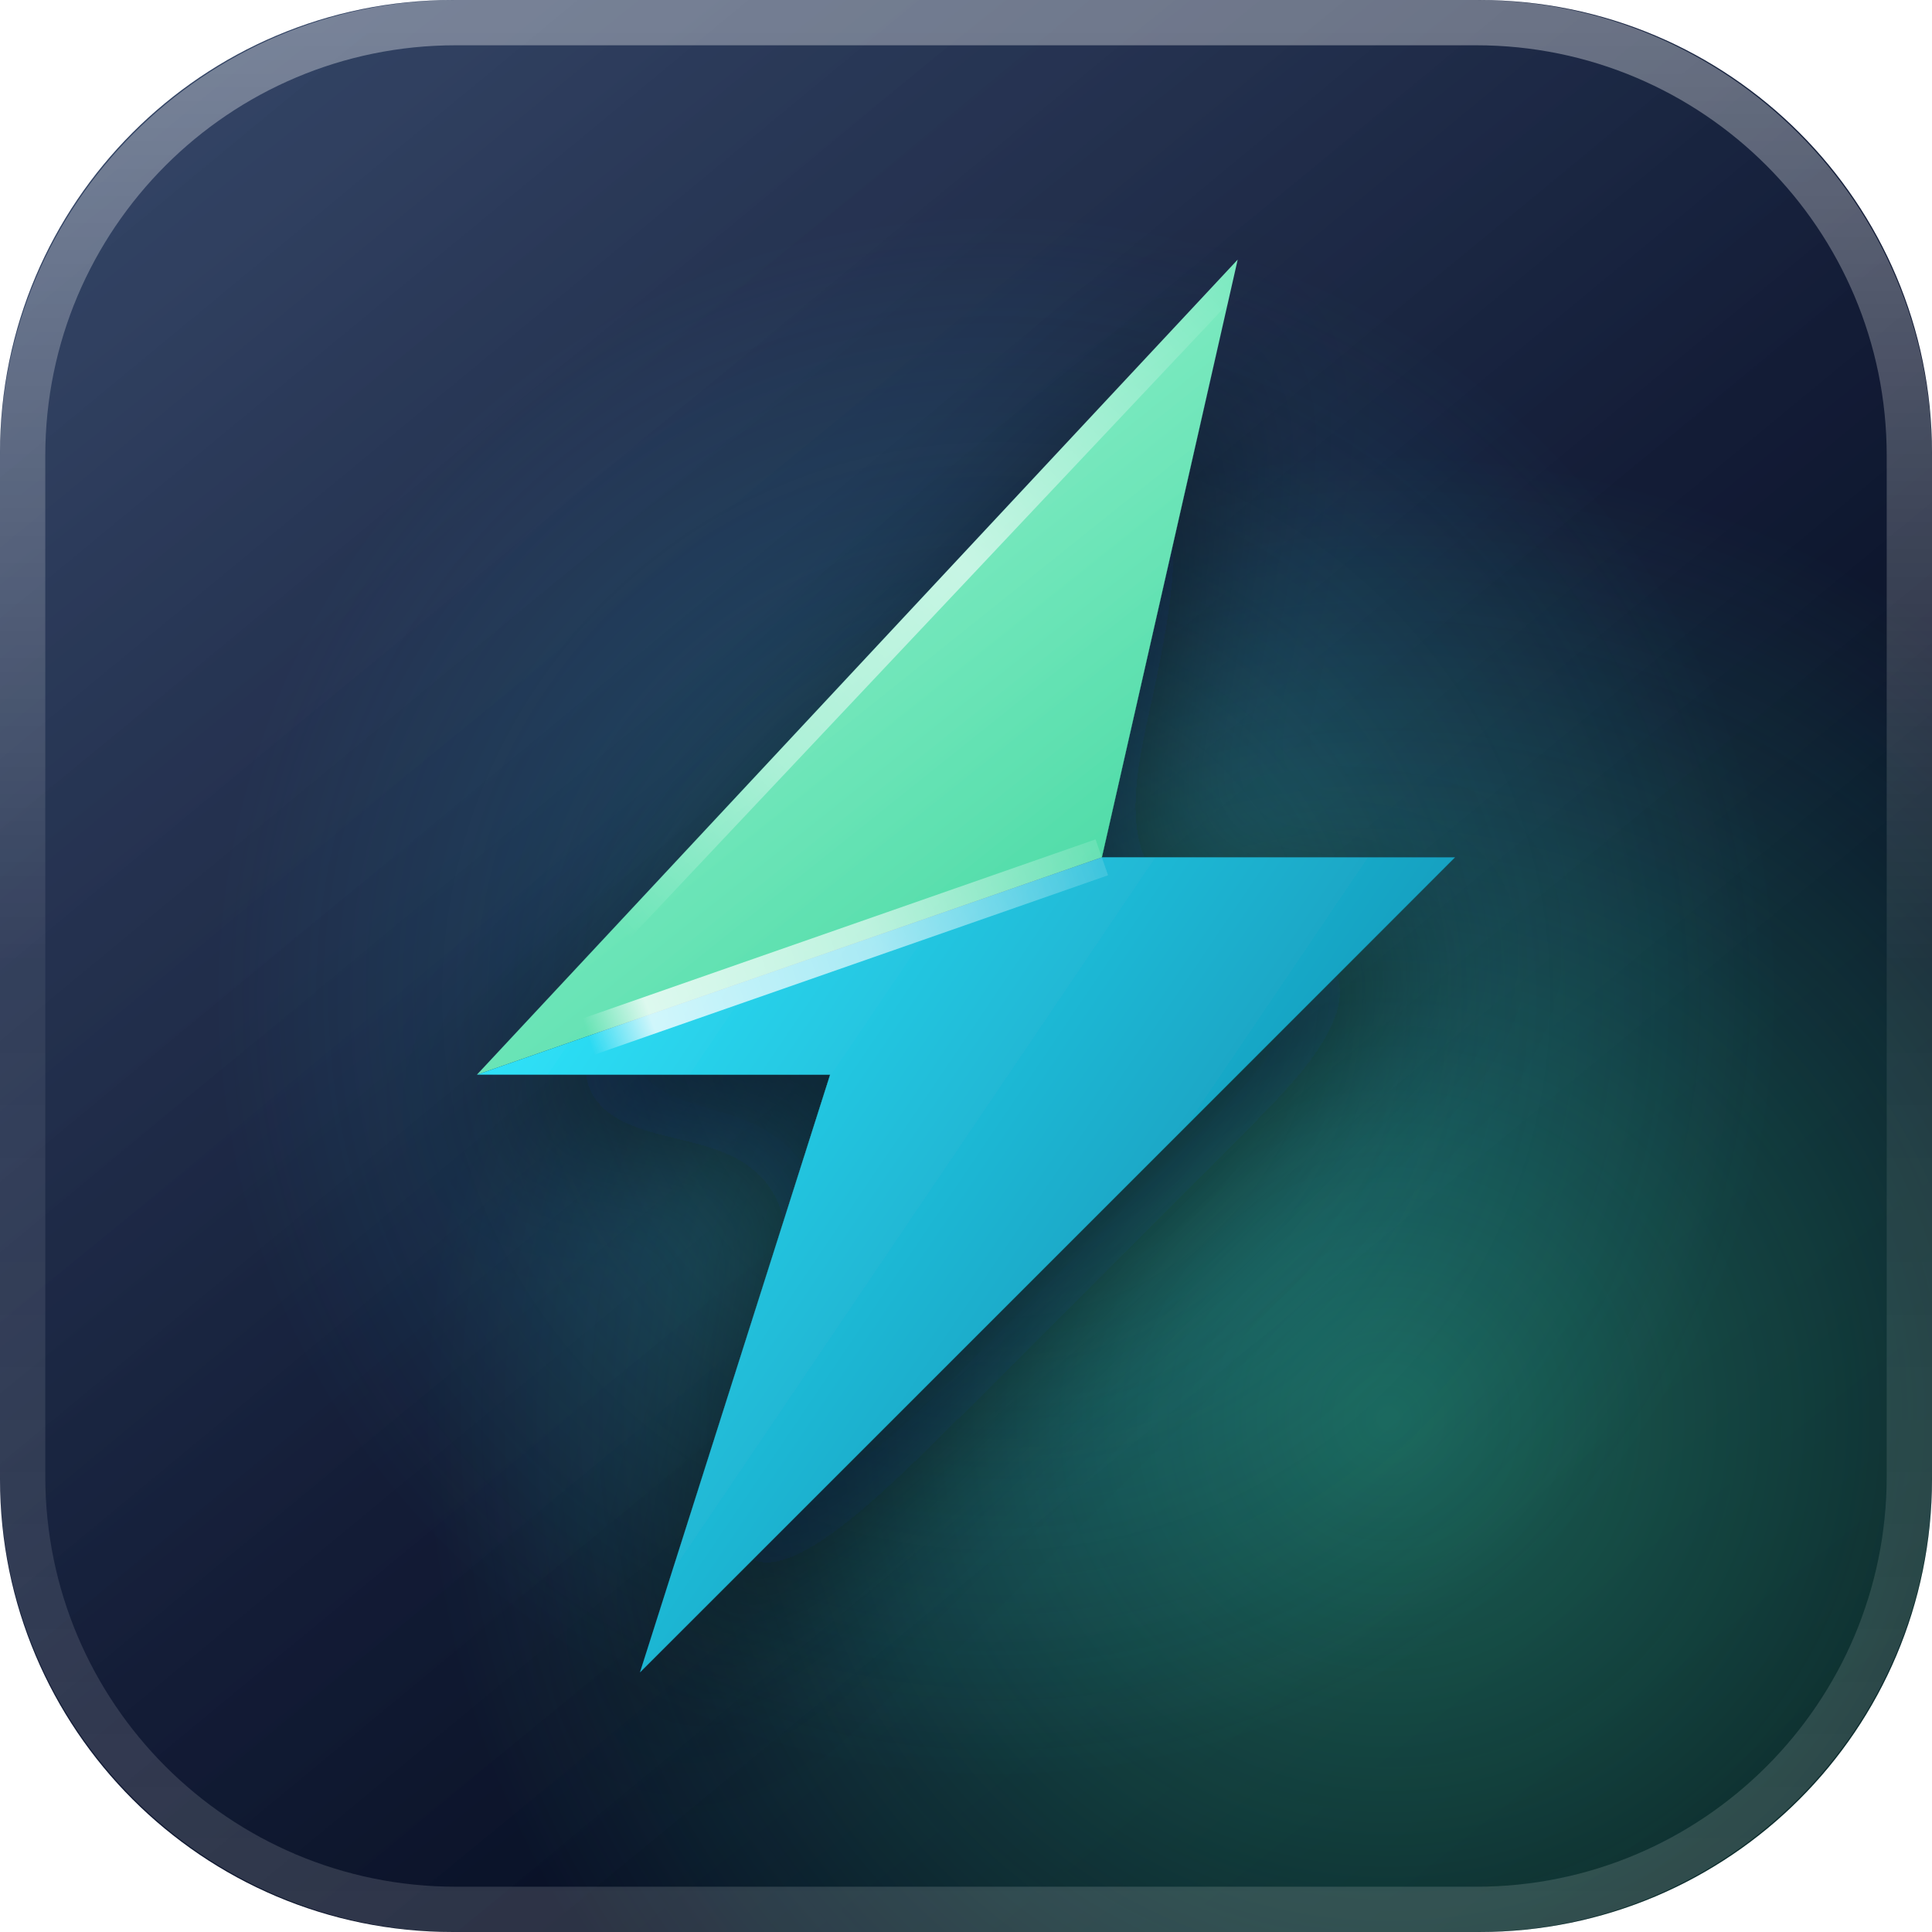
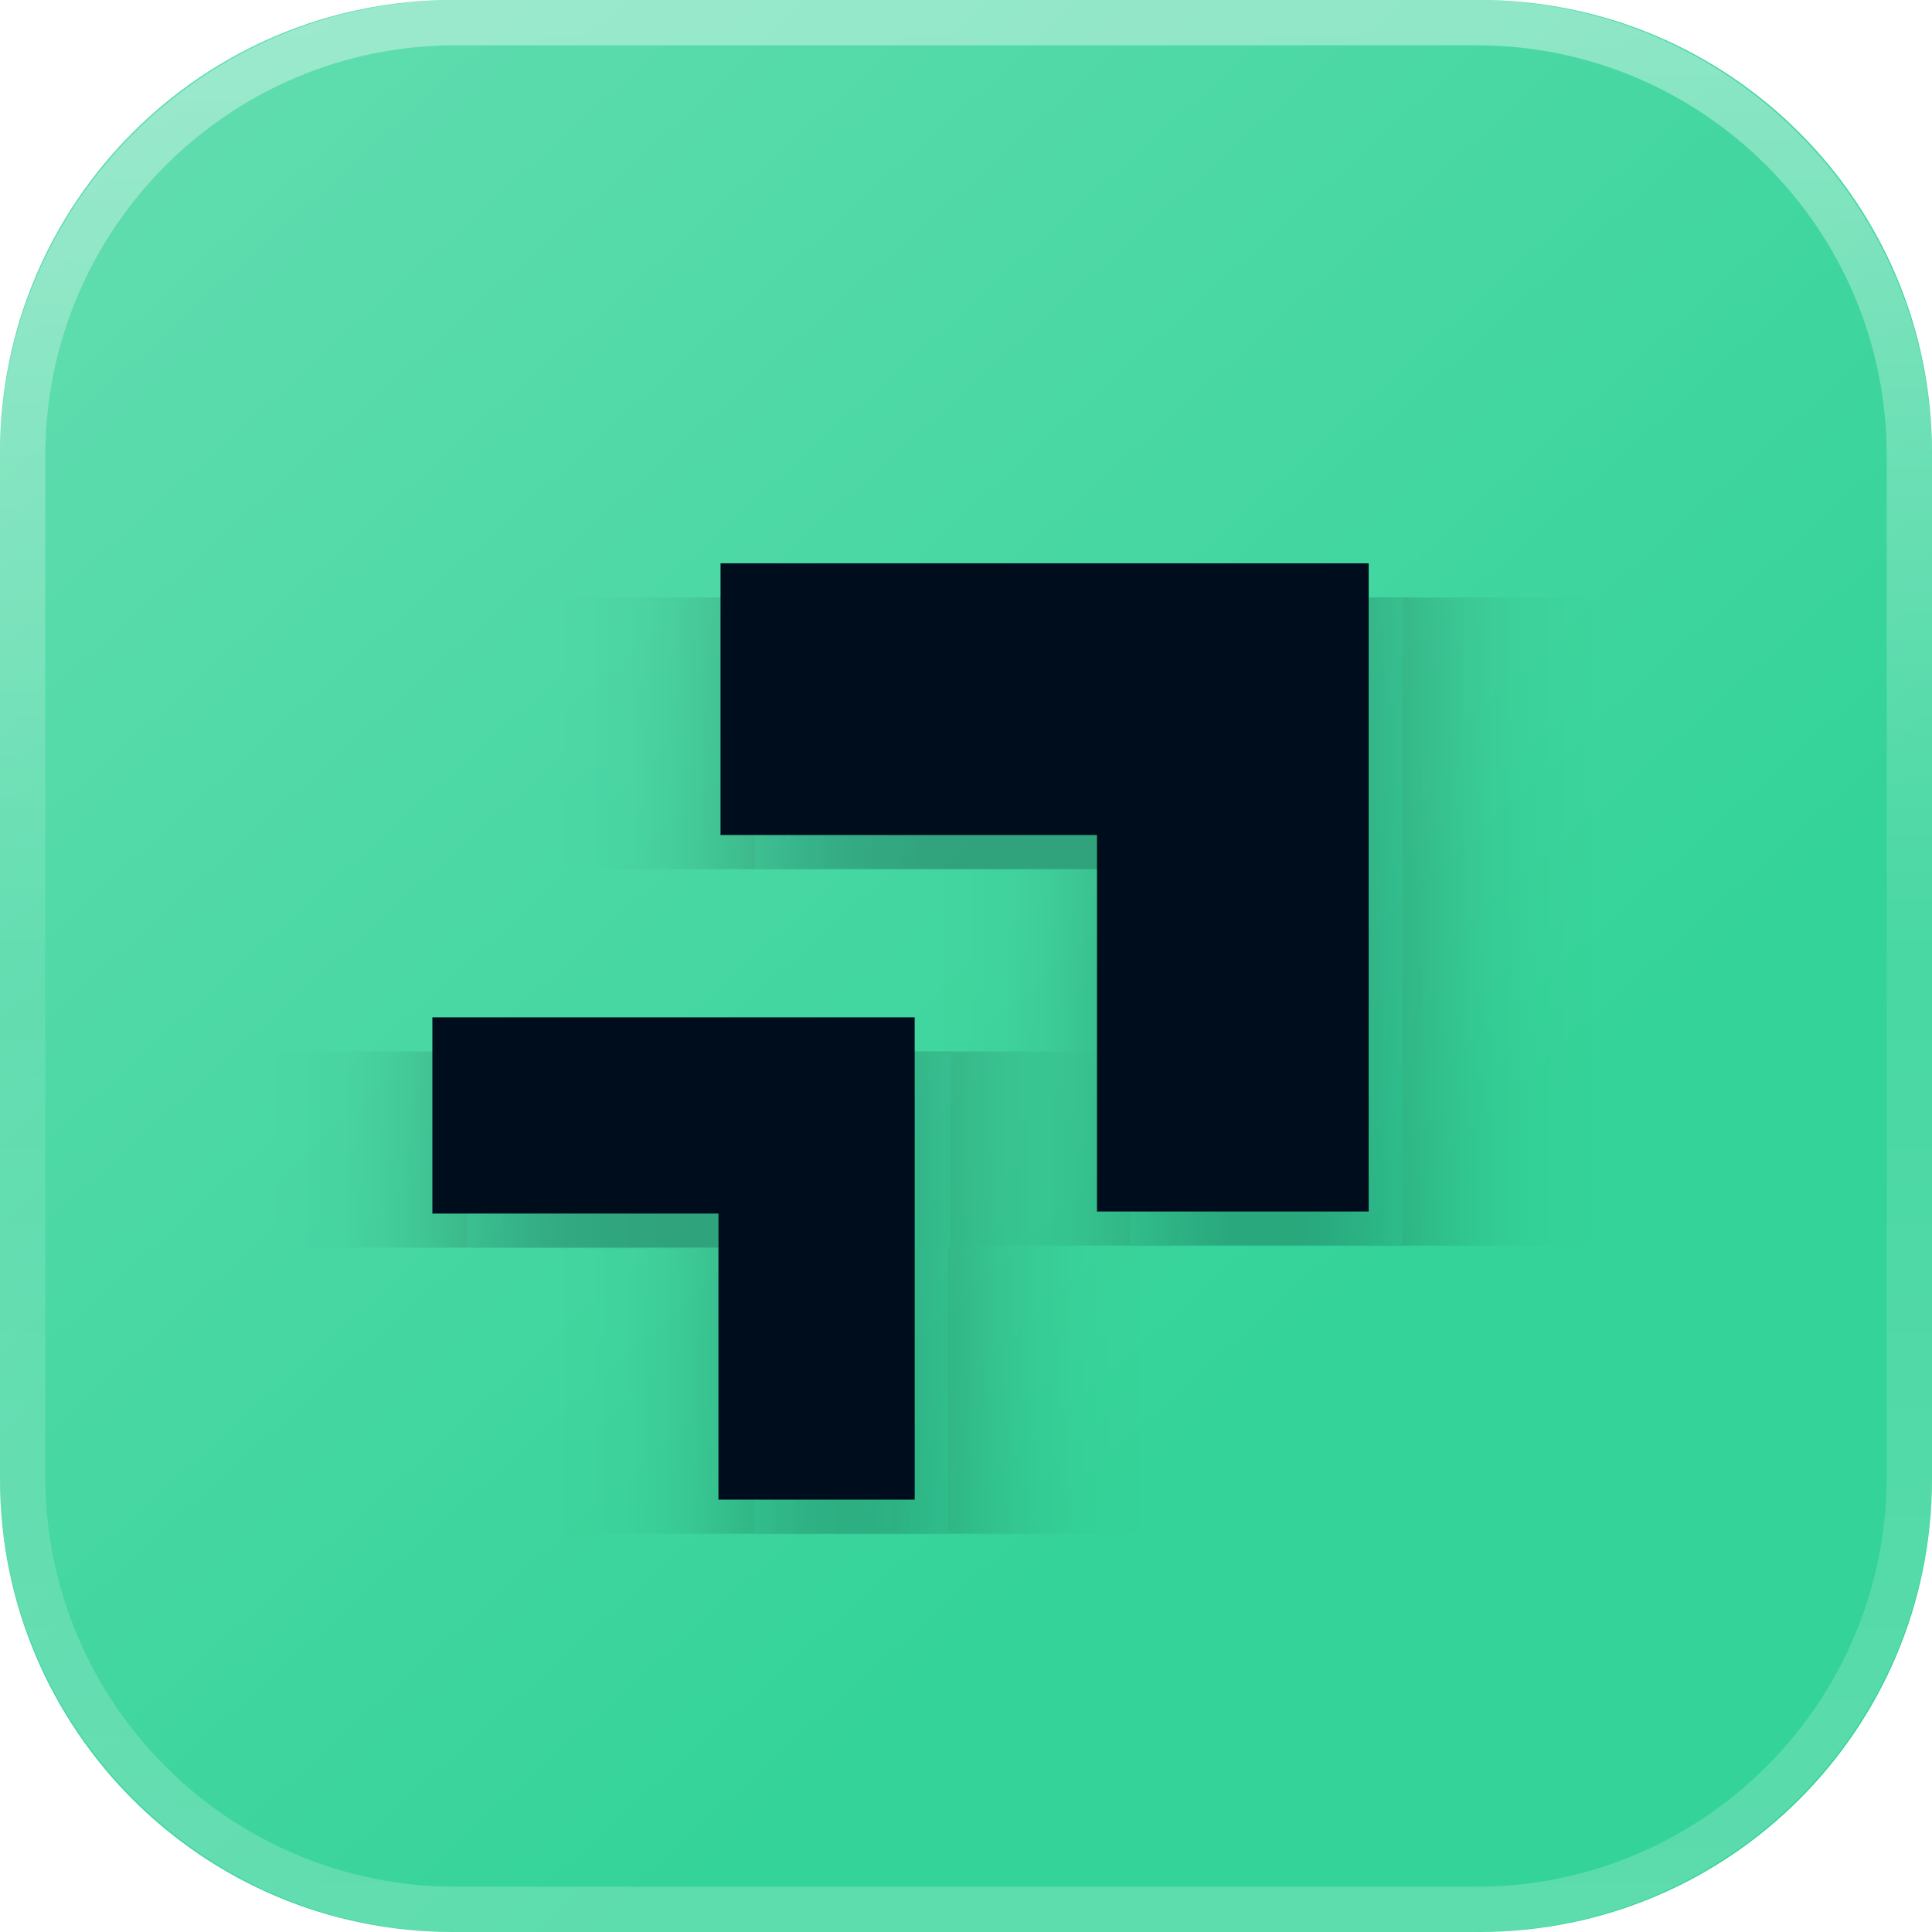
<svg xmlns="http://www.w3.org/2000/svg" viewBox="0 0 64 64">
  <defs>
-     <linearGradient id="bg" x1="8" y1="2" x2="56" y2="62" gradientUnits="userSpaceOnUse">
-       <stop stop-color="#172a4f" />
-       <stop offset=".52" stop-color="#0b1530" />
-       <stop offset="1" stop-color="#060b18" />
-     </linearGradient>
-     <radialGradient id="glow" cx="46" cy="47" r="32" gradientUnits="userSpaceOnUse">
-       <stop stop-color="#34d399" stop-opacity=".42" />
-       <stop offset="1" stop-color="#34d399" stop-opacity="0" />
-     </radialGradient>
-     <radialGradient id="aura" cx="33" cy="33" r="26" gradientUnits="userSpaceOnUse">
-       <stop stop-color="#34d399" stop-opacity=".3" />
-       <stop offset=".6" stop-color="#22d3ee" stop-opacity=".1" />
-       <stop offset="1" stop-color="#22d3ee" stop-opacity="0" />
-     </radialGradient>
-     <linearGradient id="sheen" x1="8" y1="-4" x2="46" y2="42" gradientUnits="userSpaceOnUse">
-       <stop stop-color="#ffffff" stop-opacity=".13" />
+     <linearGradient id="sheen" x1="10" y1="-2" x2="48" y2="40" gradientUnits="userSpaceOnUse">
+       <stop stop-color="#ffffff" stop-opacity=".22" />
      <stop offset="1" stop-color="#ffffff" stop-opacity="0" />
    </linearGradient>
    <linearGradient id="rim" x1="32" y1="1" x2="32" y2="63" gradientUnits="userSpaceOnUse">
-       <stop stop-color="#ffffff" stop-opacity=".34" />
-       <stop offset=".5" stop-color="#ffffff" stop-opacity=".07" />
-       <stop offset="1" stop-color="#ffffff" stop-opacity=".14" />
+       <stop stop-color="#ffffff" stop-opacity=".38" />
+       <stop offset=".5" stop-color="#ffffff" stop-opacity=".1" />
+       <stop offset="1" stop-color="#ffffff" stop-opacity=".2" />
    </linearGradient>
-     <linearGradient id="fa" x1="17" y1="7" x2="41" y2="37" gradientUnits="userSpaceOnUse">
-       <stop stop-color="#a9f8d9" />
-       <stop offset="1" stop-color="#34d399" />
-     </linearGradient>
-     <linearGradient id="fb" x1="16" y1="34" x2="50" y2="57" gradientUnits="userSpaceOnUse">
-       <stop stop-color="#2ee0f7" />
-       <stop offset="1" stop-color="#08789e" />
-     </linearGradient>
-     <linearGradient id="seam" x1="18.1" y1="34.6" x2="37" y2="28" gradientUnits="userSpaceOnUse">
-       <stop stop-color="#ffffff" stop-opacity="0" />
-       <stop offset=".12" stop-color="#ffffff" stop-opacity=".78" />
-       <stop offset=".55" stop-color="#ffffff" stop-opacity=".6" />
-       <stop offset="1" stop-color="#ffffff" stop-opacity=".13" />
-     </linearGradient>
-     <linearGradient id="edge" x1="42" y1="6" x2="19" y2="30.4" gradientUnits="userSpaceOnUse">
-       <stop stop-color="#ffffff" stop-opacity="0" />
-       <stop offset=".45" stop-color="#ffffff" stop-opacity=".6" />
-       <stop offset=".75" stop-color="#ffffff" stop-opacity=".42" />
-       <stop offset="1" stop-color="#ffffff" stop-opacity="0" />
-     </linearGradient>
-     <filter id="lift" x="-45%" y="-45%" width="190%" height="190%">
-       <feDropShadow dx="0" dy="2.4" stdDeviation="2.8" flood-color="#01050d" flood-opacity=".6" />
+     <filter id="lift" x="-40%" y="-40%" width="180%" height="180%">
+       <feDropShadow dx="0" dy="1.6" stdDeviation="2" flood-color="#022418" flood-opacity=".28" />
    </filter>
  </defs>
-   <rect width="64" height="64" rx="15" fill="url(#bg)" />
-   <rect width="64" height="64" rx="15" fill="url(#glow)" />
+   <rect width="64" height="64" rx="15" fill="#34d399" />
  <rect width="64" height="64" rx="15" fill="url(#sheen)" />
-   <ellipse cx="33" cy="33" rx="26" ry="28" fill="url(#aura)" />
-   <g transform="translate(3.2 3.2) scale(.9)">
-     <defs>
-       <clipPath id="bolt-clip">
-         <path d="M42 6 14 36 27 36 20 58 50 28 37 28Z" />
-       </clipPath>
-     </defs>
-     <g filter="url(#lift)">
-       <path d="M42 6 14 36 37 28Z" fill="url(#fa)" />
-       <path d="M14 36 27 36 20 58 50 28 37 28Z" fill="url(#fb)" />
-       <g clip-path="url(#bolt-clip)">
-         <path d="M42 6 19 30.4" stroke="url(#edge)" stroke-width="1.7" fill="none" />
-         <path d="M18.1 34.6 37 28" stroke="url(#seam)" stroke-width="1.4" fill="none" />
-       </g>
-     </g>
+   <g transform="rotate(-45 32 32) translate(2.5 0)" filter="url(#lift)">
+     <path d="M13.5 23 22.5 32 13.5 41" fill="none" stroke="#050d1a" stroke-width="6.5" stroke-linecap="butt" stroke-linejoin="miter" />
+     <path d="M30 20 42 32 30 44" fill="none" stroke="#050d1a" stroke-width="9" stroke-linecap="butt" stroke-linejoin="miter" />
  </g>
  <rect x=".75" y=".75" width="62.5" height="62.5" rx="14.35" fill="none" stroke="url(#rim)" stroke-width="1.5" />
</svg>
